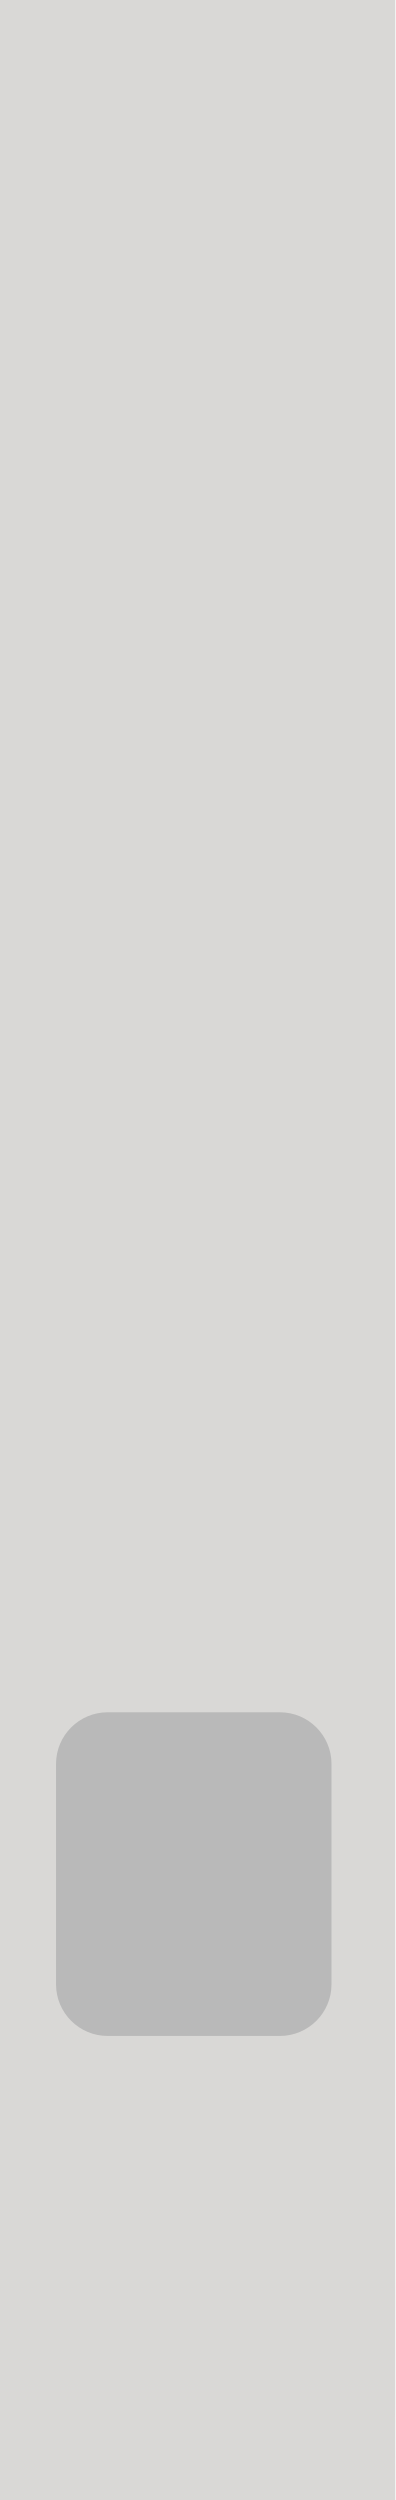
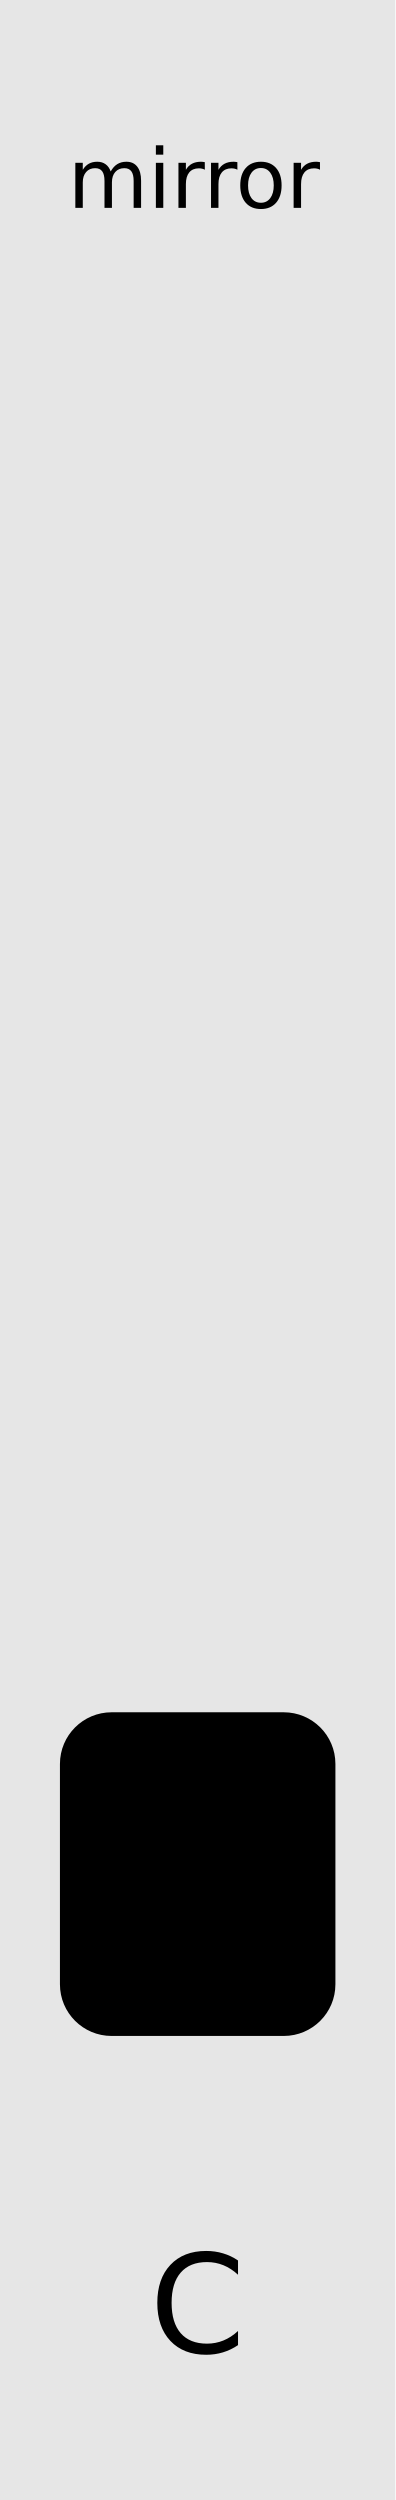
<svg xmlns="http://www.w3.org/2000/svg" width="20.32mm" height="128.5mm" viewBox="0 0 20.32 128.5" version="1.1" id="svg8">
  <defs id="defs2" />
  <g id="layer1" transform="translate(0,-168.5)" style="display:inline">
-     <rect style="opacity:1;fill:#d9d8d6;fill-opacity:1;stroke-width:0.247" id="rect886" width="20.32" height="128.5" x="0" y="168.5" ry="0" />
-     <flowRoot xml:space="preserve" id="flowRoot888" style="font-style:normal;font-weight:normal;font-size:40px;line-height:1.25;font-family:sans-serif;letter-spacing:0px;word-spacing:0px;fill:#000000;fill-opacity:1;stroke:none" transform="matrix(0.2049554,0,0,0.2049554,-29.26416,269.0841)">
-       <flowRegion id="flowRegion890">
-         <rect id="rect892" width="93.939" height="90.909" x="180.303" y="39.457" />
-       </flowRegion>
-       <flowPara id="flowPara894" style="font-size:34.425px">C</flowPara>
-     </flowRoot>
+     <rect style="opacity:1;fill:#e6e6e6;fill-opacity:1;stroke-width:0.247" id="rect886" width="20.32" height="128.5" x="0" y="168.5" ry="0" />
+     <g aria-label="C" transform="matrix(0.2049554,0,0,0.2049554,-29.26416,274.0951)" style="font-style:normal;font-weight:normal;font-size:40px;line-height:1.25;font-family:sans-serif;letter-spacing:0px;word-spacing:0px;fill:#000000;fill-opacity:1;stroke:none" id="flowRoot888">
+       <path d="m 202.474,51.685 v 3.58 q -1.715,-1.597 -3.664,-2.387 -1.933,-0.79 -4.118,-0.79 -4.303,0 -6.589,2.639 -2.286,2.622 -2.286,7.598 0,4.959 2.286,7.598 2.286,2.622 6.589,2.622 2.185,0 4.118,-0.79 1.95,-0.79 3.664,-2.387 v 3.547 q -1.782,1.21 -3.782,1.815 -1.983,0.605 -4.202,0.605 -5.698,0 -8.976,-3.479 -3.278,-3.496 -3.278,-9.531 0,-6.051 3.278,-9.531 3.278,-3.496 8.976,-3.496 2.252,0 4.236,0.605 2,0.588 3.748,1.782 z" style="font-size:34.425px" id="path876" />
+     </g>
    <flowRoot xml:space="preserve" id="flowRoot896" style="font-style:normal;font-weight:normal;font-size:40px;line-height:1.25;font-family:sans-serif;letter-spacing:0px;word-spacing:0px;fill:#000000;fill-opacity:1;stroke:none" transform="matrix(0.2645833,0,0,0.2645833,0,168.5)">
      <flowRegion id="flowRegion898">
        <rect id="rect900" width="144.697" height="42.424" x="167.424" y="102.336" />
      </flowRegion>
      <flowPara id="flowPara902">Name</flowPara>
    </flowRoot>
-     <flowRoot xml:space="preserve" id="flowRoot904" style="font-style:normal;font-weight:normal;font-size:40px;line-height:1.25;font-family:sans-serif;letter-spacing:0px;word-spacing:0px;fill:#000000;fill-opacity:1;stroke:none" transform="matrix(0.2645833,0,0,0.2645833,-39.80801,250.7663)">
-       <flowRegion id="flowRegion906">
-         <rect id="rect908" width="268.182" height="162.879" x="163.636" y="115.972" />
-       </flowRegion>
-       <flowPara id="flowPara910" style="font-size:16px">mirror</flowPara>
-     </flowRoot>
-     <rect style="opacity:1;fill:#b9b9b9;fill-opacity:1;stroke-width:0.234" id="rect937" width="14.159" height="16.637" x="2.88" y="256.511" ry="2.655" />
+     <g aria-label="mirror" transform="matrix(0.2645833,0,0,0.2645833,-39.80801,139.1362)" style="font-style:normal;font-weight:normal;font-size:40px;line-height:1.25;font-family:sans-serif;letter-spacing:0px;word-spacing:0px;fill:#000000;fill-opacity:1;stroke:none" id="flowRoot904">
+       <path d="m 171.957,144.293 q 0.539,-0.969 1.289,-1.43 0.75,-0.461 1.766,-0.461 1.367,0 2.109,0.961 0.742,0.953 0.742,2.719 v 5.281 h -1.445 v -5.234 q 0,-1.258 -0.445,-1.867 -0.445,-0.609 -1.359,-0.609 -1.117,0 -1.766,0.742 -0.648,0.742 -0.648,2.023 v 4.945 h -1.445 v -5.234 q 0,-1.266 -0.445,-1.867 -0.445,-0.609 -1.375,-0.609 -1.102,0 -1.75,0.75 -0.648,0.742 -0.648,2.016 v 4.945 h -1.445 v -8.75 h 1.445 v 1.359 q 0.492,-0.805 1.18,-1.188 0.688,-0.383 1.633,-0.383 0.953,0 1.617,0.484 0.672,0.484 0.992,1.406 z" style="font-size:16px" id="path863" />
+       <path d="m 180.738,142.613 h 1.438 v 8.75 h -1.438 z m 0,-3.406 h 1.438 v 1.82 h -1.438 z" style="font-size:16px" id="path865" />
+       <path d="m 190.246,143.957 q -0.242,-0.141 -0.531,-0.203 -0.281,-0.07 -0.625,-0.07 -1.219,0 -1.875,0.797 -0.648,0.789 -0.648,2.273 v 4.609 h -1.445 v -8.75 h 1.445 v 1.359 q 0.453,-0.797 1.18,-1.18 0.727,-0.391 1.766,-0.391 0.148,0 0.328,0.023 0.18,0.016 0.398,0.055 z" style="font-size:16px" id="path867" />
+       <path d="m 196.574,143.957 q -0.242,-0.141 -0.531,-0.203 -0.281,-0.07 -0.625,-0.07 -1.219,0 -1.875,0.797 -0.648,0.789 -0.648,2.273 v 4.609 h -1.445 v -8.75 h 1.445 v 1.359 q 0.453,-0.797 1.18,-1.18 0.727,-0.391 1.766,-0.391 0.148,0 0.328,0.023 0.18,0.016 0.398,0.055 z" style="font-size:16px" id="path869" />
+       <path d="m 201.145,143.621 q -1.156,0 -1.828,0.906 -0.672,0.898 -0.672,2.469 0,1.57 0.664,2.477 0.672,0.898 1.836,0.898 1.148,0 1.82,-0.906 0.672,-0.906 0.672,-2.469 0,-1.555 -0.672,-2.461 -0.672,-0.914 -1.82,-0.914 z m 0,-1.219 q 1.875,0 2.945,1.219 1.07,1.219 1.07,3.375 0,2.148 -1.07,3.375 -1.07,1.219 -2.945,1.219 -1.883,0 -2.953,-1.219 -1.062,-1.227 -1.062,-3.375 0,-2.156 1.062,-3.375 1.07,-1.219 2.953,-1.219 z" style="font-size:16px" id="path871" />
+       <path d="m 212.621,143.957 q -0.242,-0.141 -0.531,-0.203 -0.281,-0.07 -0.625,-0.07 -1.219,0 -1.875,0.797 -0.648,0.789 -0.648,2.273 v 4.609 h -1.445 v -8.75 h 1.445 v 1.359 q 0.453,-0.797 1.18,-1.18 0.727,-0.391 1.766,-0.391 0.148,0 0.328,0.023 0.18,0.016 0.398,0.055 z" style="font-size:16px" id="path873" />
+     </g>
+     <rect style="opacity:1;fill:#000000;fill-opacity:1;stroke-width:0.234" id="rect937" width="14.159" height="16.637" x="3.081" y="256.511" ry="2.655" />
  </g>
-   <g id="layer2" style="display:none">
-     <circle style="display:inline;opacity:1;fill:#00ff00;fill-opacity:1;stroke-width:0.265" id="circle931" cx="9.96" cy="15.451" r="3.708" />
-     <circle r="3.708" cy="96.329" cx="9.96" id="circle933" style="display:inline;opacity:1;fill:#0000ff;fill-opacity:1;stroke-width:0.265" />
-   </g>
-   <g id="layer3" style="display:none">
-     <circle style="opacity:1;fill:#ff0000;fill-opacity:1;stroke-width:0.265" id="path817" cx="-67.611" cy="38.401" r="3.708" />
-     <circle r="3.708" cy="51.33" cx="-67.611" id="circle819" style="opacity:1;fill:#00ff00;fill-opacity:1;stroke-width:0.265" />
-     <circle style="opacity:1;fill:#0000ff;fill-opacity:1;stroke-width:0.265" id="circle821" cx="-67.611" cy="64.258" r="3.708" />
-     <circle r="3.708" cy="77.187" cx="-67.611" id="circle823" style="opacity:1;fill:#ff00ff;fill-opacity:1;stroke-width:0.265" />
-     <circle style="opacity:1;fill:#ffff00;fill-opacity:1;stroke-width:0.265" id="circle825" cx="-67.611" cy="90.115" r="3.708" />
-     <flowRoot xml:space="preserve" id="flowRoot846" style="font-style:normal;font-weight:normal;font-size:18.667px;line-height:1.25;font-family:sans-serif;letter-spacing:0px;word-spacing:0px;fill:#000000;fill-opacity:1;stroke:none" transform="matrix(0.2645833,0,0,0.2645833,2.691972,8.418561)">
-       <flowRegion id="flowRegion848" style="font-size:18.667px">
-         <rect id="rect850" width="153.788" height="30.303" x="-237.879" y="102.336" style="font-size:18.667px" />
-       </flowRegion>
-       <flowPara id="flowPara852">Param</flowPara>
-     </flowRoot>
-     <flowRoot transform="matrix(0.2645833,0,0,0.2645833,3.978543,20.96046)" style="font-style:normal;font-weight:normal;font-size:18.667px;line-height:1.25;font-family:sans-serif;letter-spacing:0px;word-spacing:0px;fill:#000000;fill-opacity:1;stroke:none" id="flowRoot860" xml:space="preserve">
-       <flowRegion style="font-size:18.667px" id="flowRegion856">
-         <rect style="font-size:18.667px" y="102.336" x="-237.879" height="30.303" width="153.788" id="rect854" />
-       </flowRegion>
-       <flowPara id="flowPara858">Input</flowPara>
-     </flowRoot>
-     <flowRoot xml:space="preserve" id="flowRoot868" style="font-style:normal;font-weight:normal;font-size:18.667px;line-height:1.25;font-family:sans-serif;letter-spacing:0px;word-spacing:0px;fill:#000000;fill-opacity:1;stroke:none" transform="matrix(0.2645833,0,0,0.2645833,1.89736,34.01359)">
-       <flowRegion id="flowRegion864" style="font-size:18.667px">
-         <rect id="rect862" width="153.788" height="30.303" x="-237.879" y="102.336" style="font-size:18.667px" />
-       </flowRegion>
-       <flowPara id="flowPara866">Output</flowPara>
-     </flowRoot>
-     <flowRoot transform="matrix(0.2645833,0,0,0.2645833,4.214876,47.07758)" style="font-style:normal;font-weight:normal;font-size:18.667px;line-height:1.25;font-family:sans-serif;letter-spacing:0px;word-spacing:0px;fill:#000000;fill-opacity:1;stroke:none" id="flowRoot876" xml:space="preserve">
-       <flowRegion style="font-size:18.667px" id="flowRegion872">
-         <rect style="font-size:18.667px" y="102.336" x="-237.879" height="30.303" width="153.788" id="rect870" />
-       </flowRegion>
-       <flowPara id="flowPara874">Light</flowPara>
-     </flowRoot>
-     <flowRoot xml:space="preserve" id="flowRoot884" style="font-style:normal;font-weight:normal;font-size:18.667px;line-height:1.25;font-family:sans-serif;letter-spacing:0px;word-spacing:0px;fill:#000000;fill-opacity:1;stroke:none" transform="matrix(0.2645833,0,0,0.2645833,1.16545,60.53346)">
-       <flowRegion id="flowRegion880" style="font-size:18.667px">
-         <rect id="rect878" width="153.788" height="30.303" x="-237.879" y="102.336" style="font-size:18.667px" />
-       </flowRegion>
-       <flowPara id="flowPara882">Custom</flowPara>
-     </flowRoot>
+   <g id="layer2" style="display:none;opacity:1">
+     <circle r="3.708" cy="96.329" cx="10.16" id="circle933" style="display:inline;opacity:1;fill:#0000ff;fill-opacity:1;stroke-width:0.265" />
+     <circle r="3.708" cy="23.068" cx="10.16" id="circle830" style="display:inline;opacity:1;fill:#00ff00;fill-opacity:1;stroke-width:0.265" />
  </g>
</svg>
